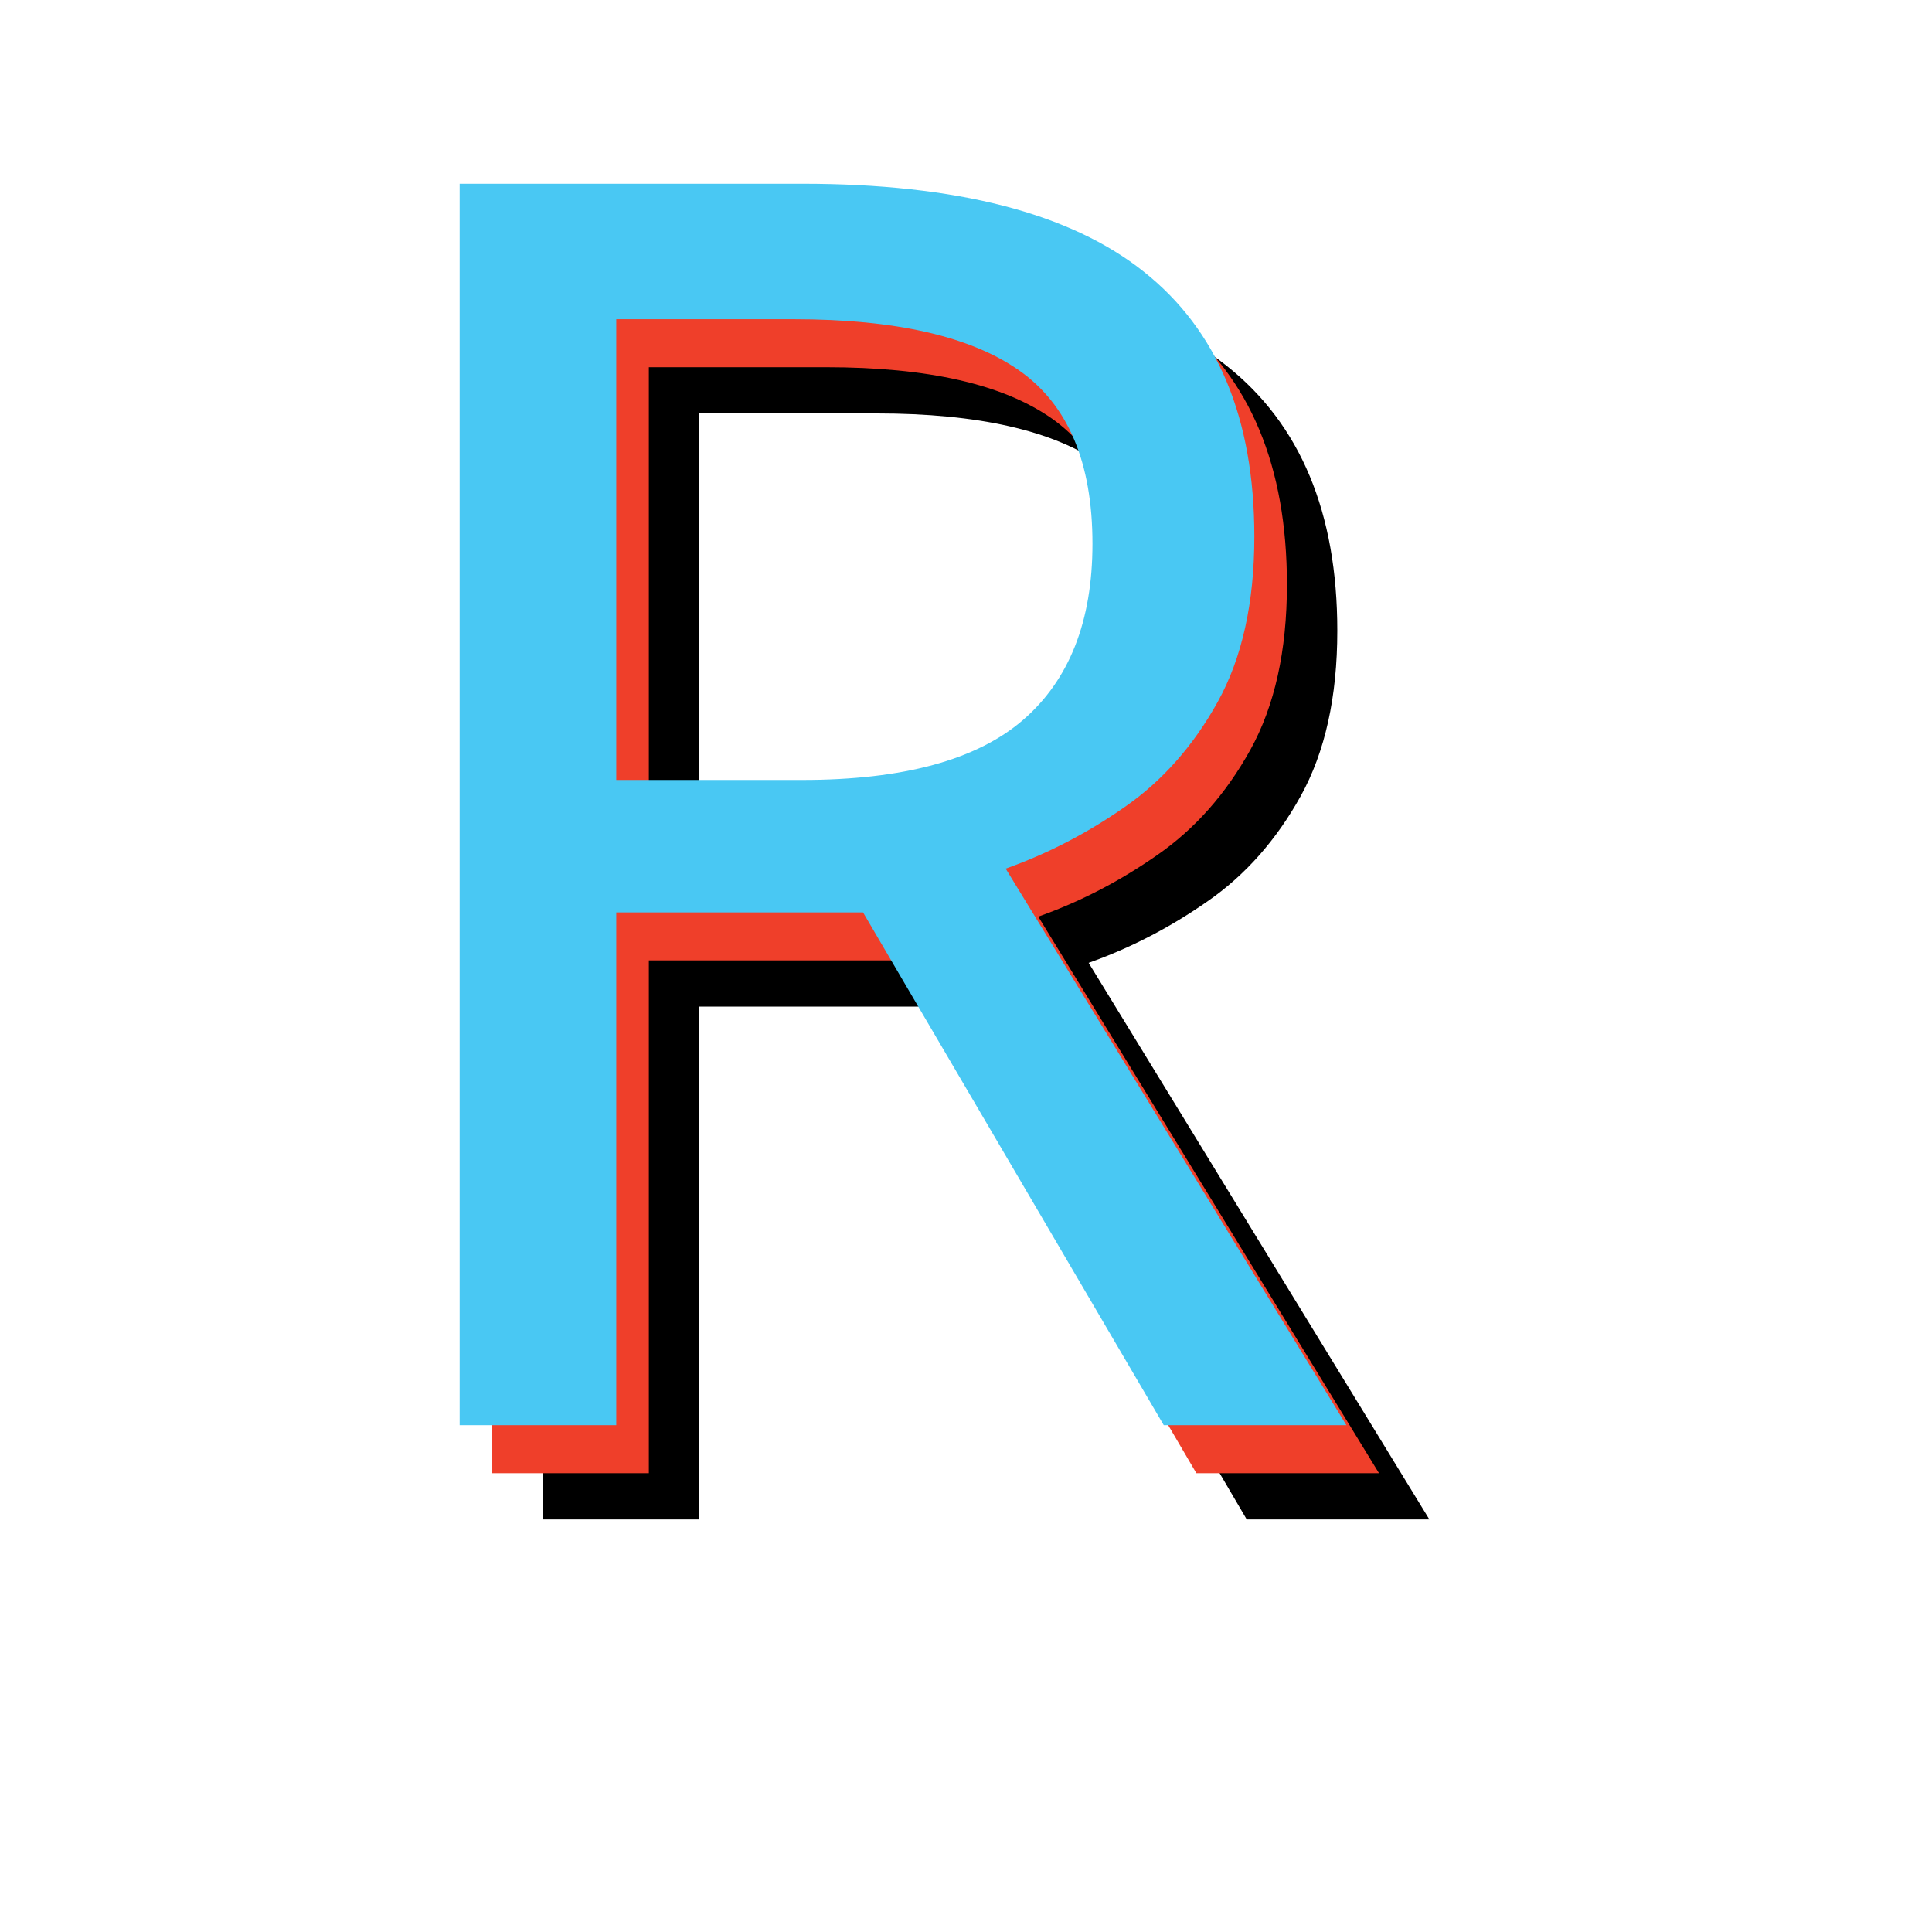
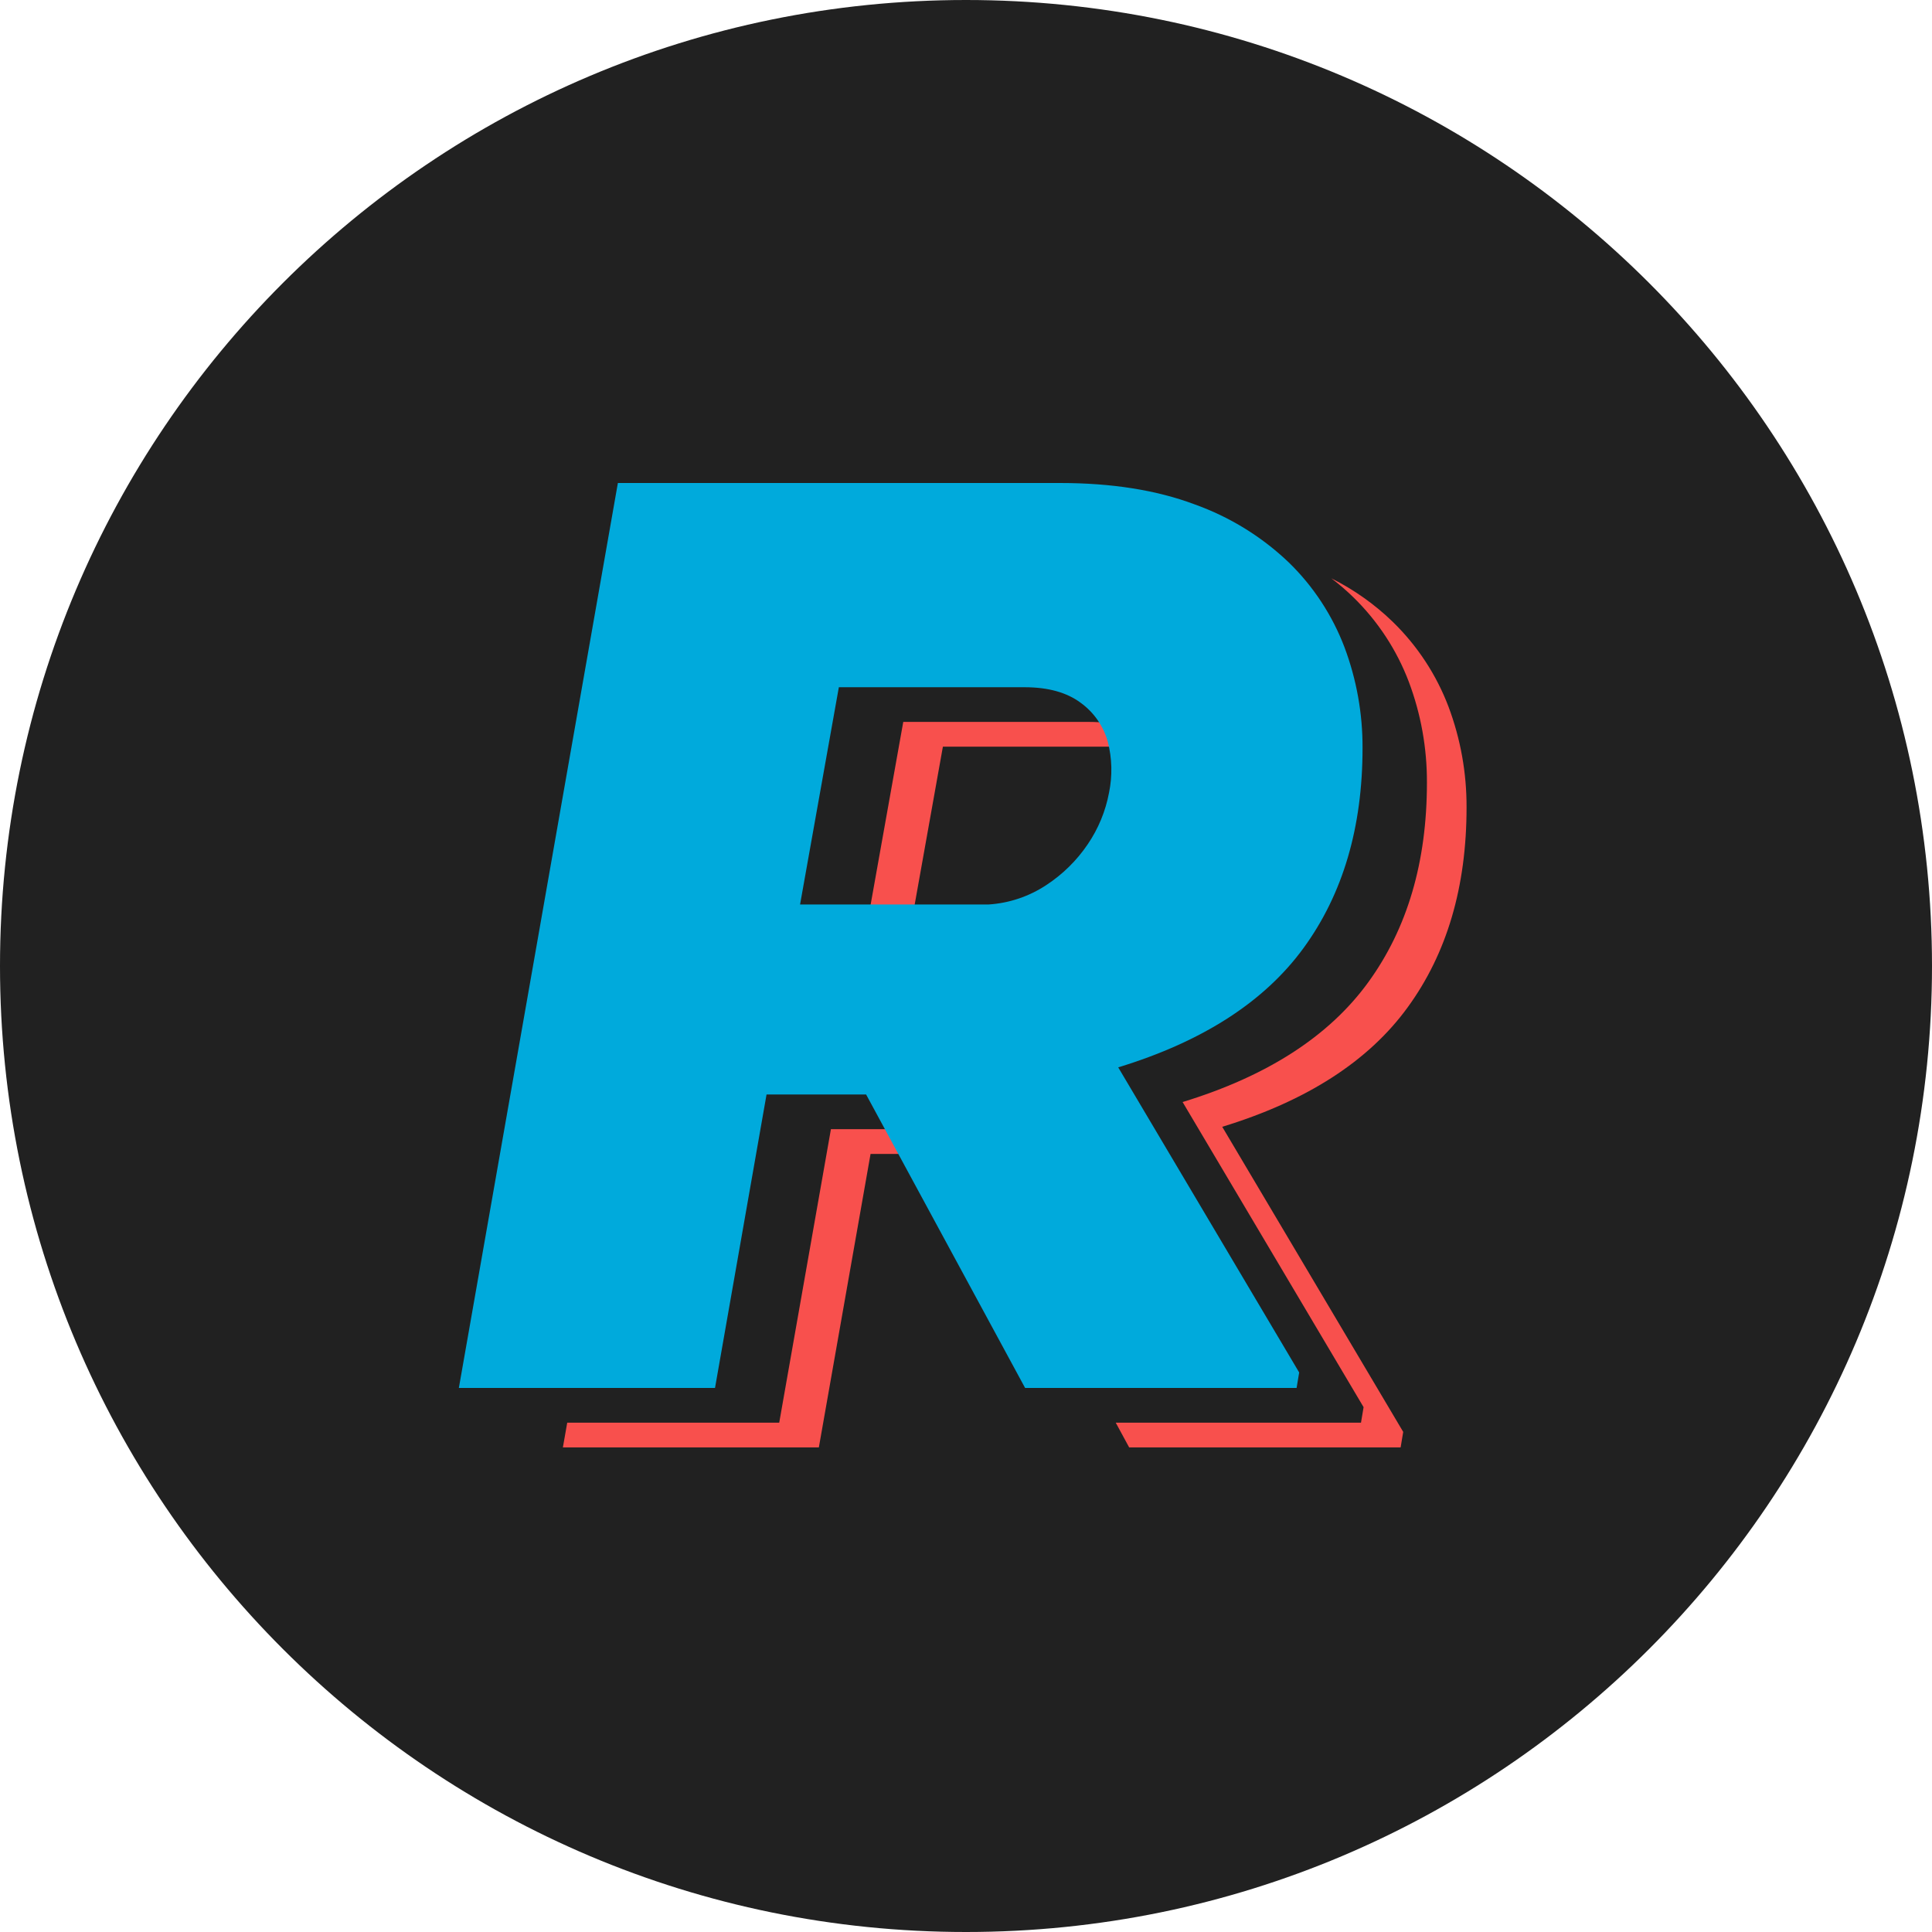
- <svg xmlns="http://www.w3.org/2000/svg" version="1.1" id="Layer_1" x="0px" y="0px" viewBox="0 0 80 80" style="enable-background:new 0 0 80 80;" xml:space="preserve">
-   <style type="text/css">
- 	.st0{fill-rule:evenodd;clip-rule:evenodd;fill:none;}
- 	.st1{font-family:'NexaW01-BlackItalic';}
- 	.st2{font-size:72px;}
- 	.st3{fill:#EF3F2A;}
- 	.st4{fill:#49C8F3;}
- </style>
-   <rect x="15.5" y="12.5" class="st0" width="74.7" height="70.7" />
-   <text transform="matrix(1 0 0 1 15.4846 62.9165)" class="st1 st2">R</text>
-   <rect x="13.4" y="10.6" class="st0" width="67.3" height="64" />
-   <text transform="matrix(1 0 0 1 13.3986 61.0028)" class="st3 st1 st2">R</text>
-   <rect x="12" y="8.6" class="st0" width="70" height="68" />
-   <text transform="matrix(1 0 0 1 12.049 59.0153)" class="st4 st1 st2">R</text>
+ <svg xmlns="http://www.w3.org/2000/svg" width="80px" height="80px" viewBox="0 0 80 80" version="1.1">
+   <g id="Main" stroke="none" stroke-width="1" fill="none" fill-rule="evenodd">
+     <g id="Login" transform="translate(-680, -387)">
+       <g transform="translate(545, 347)" id="Logo">
+         <g transform="translate(135, 40)">
+           <circle id="Oval" fill="#212121" cx="40" cy="40" r="40" />
+           <g id="Mark" transform="translate(19, 20)" fill-rule="nonzero">
+             <path d="M20.043,10.919 L27.756,10.919 C28.166,10.916 28.576,10.963 28.974,11.061 C28.809,10.865 28.622,10.689 28.416,10.535 C27.843,10.109 27.076,9.895 26.115,9.893 L18.402,9.893 L16.796,18.888 L18.619,18.888 L20.043,10.919 Z" id="Path" fill="#F8504D" />
+             <polygon id="Path" fill="#F8504D" points="19.53 26.757 15.407 26.757 13.266 38.909 4.488 38.909 4.308 39.934 14.907 39.934 17.048 27.783 20.086 27.783" />
+             <path d="M39.292,21.707 C40.916,19.476 41.727,16.719 41.727,13.436 C41.733,12.01 41.48,10.595 40.978,9.259 C40.476,7.937 39.69,6.741 38.677,5.754 C37.925,5.024 37.065,4.415 36.127,3.947 C36.446,4.188 36.75,4.449 37.036,4.728 C38.049,5.715 38.835,6.911 39.337,8.234 C39.839,9.569 40.092,10.984 40.086,12.41 C40.086,15.692 39.275,18.449 37.651,20.681 C36.028,22.913 33.467,24.563 29.969,25.633 L37.463,38.267 L37.356,38.909 L27.2,38.909 L27.756,39.934 L38.997,39.934 L39.104,39.292 L31.61,26.658 C35.112,25.588 37.673,23.937 39.292,21.707 Z" id="Path" fill="#F8504D" />
+             <path d="M34.689,37.473 L23.448,37.473 L16.864,25.321 L12.741,25.321 L10.607,37.473 L0,37.473 L6.585,5.83009424e-15 L24.892,5.83009424e-15 C27.034,5.83009424e-15 28.89,0.294 30.459,0.882 C31.918,1.402 33.25,2.223 34.369,3.292 C35.383,4.279 36.168,5.476 36.671,6.798 C37.172,8.133 37.426,9.548 37.42,10.974 C37.42,14.256 36.608,17.013 34.985,19.245 C33.361,21.477 30.801,23.128 27.303,24.197 L34.796,36.831 L34.689,37.473 Z M15.735,8.457 L14.129,17.452 L21.945,17.452 C22.795,17.396 23.616,17.118 24.326,16.648 C25.003,16.205 25.585,15.632 26.039,14.962 C26.479,14.317 26.78,13.588 26.923,12.821 C27.067,12.121 27.049,11.397 26.87,10.706 C26.687,10.059 26.291,9.492 25.746,9.099 C25.173,8.673 24.405,8.459 23.444,8.457 L15.735,8.457 Z" id="Shape" fill="#00AADC" />
+           </g>
+         </g>
+       </g>
+     </g>
+   </g>
</svg>
